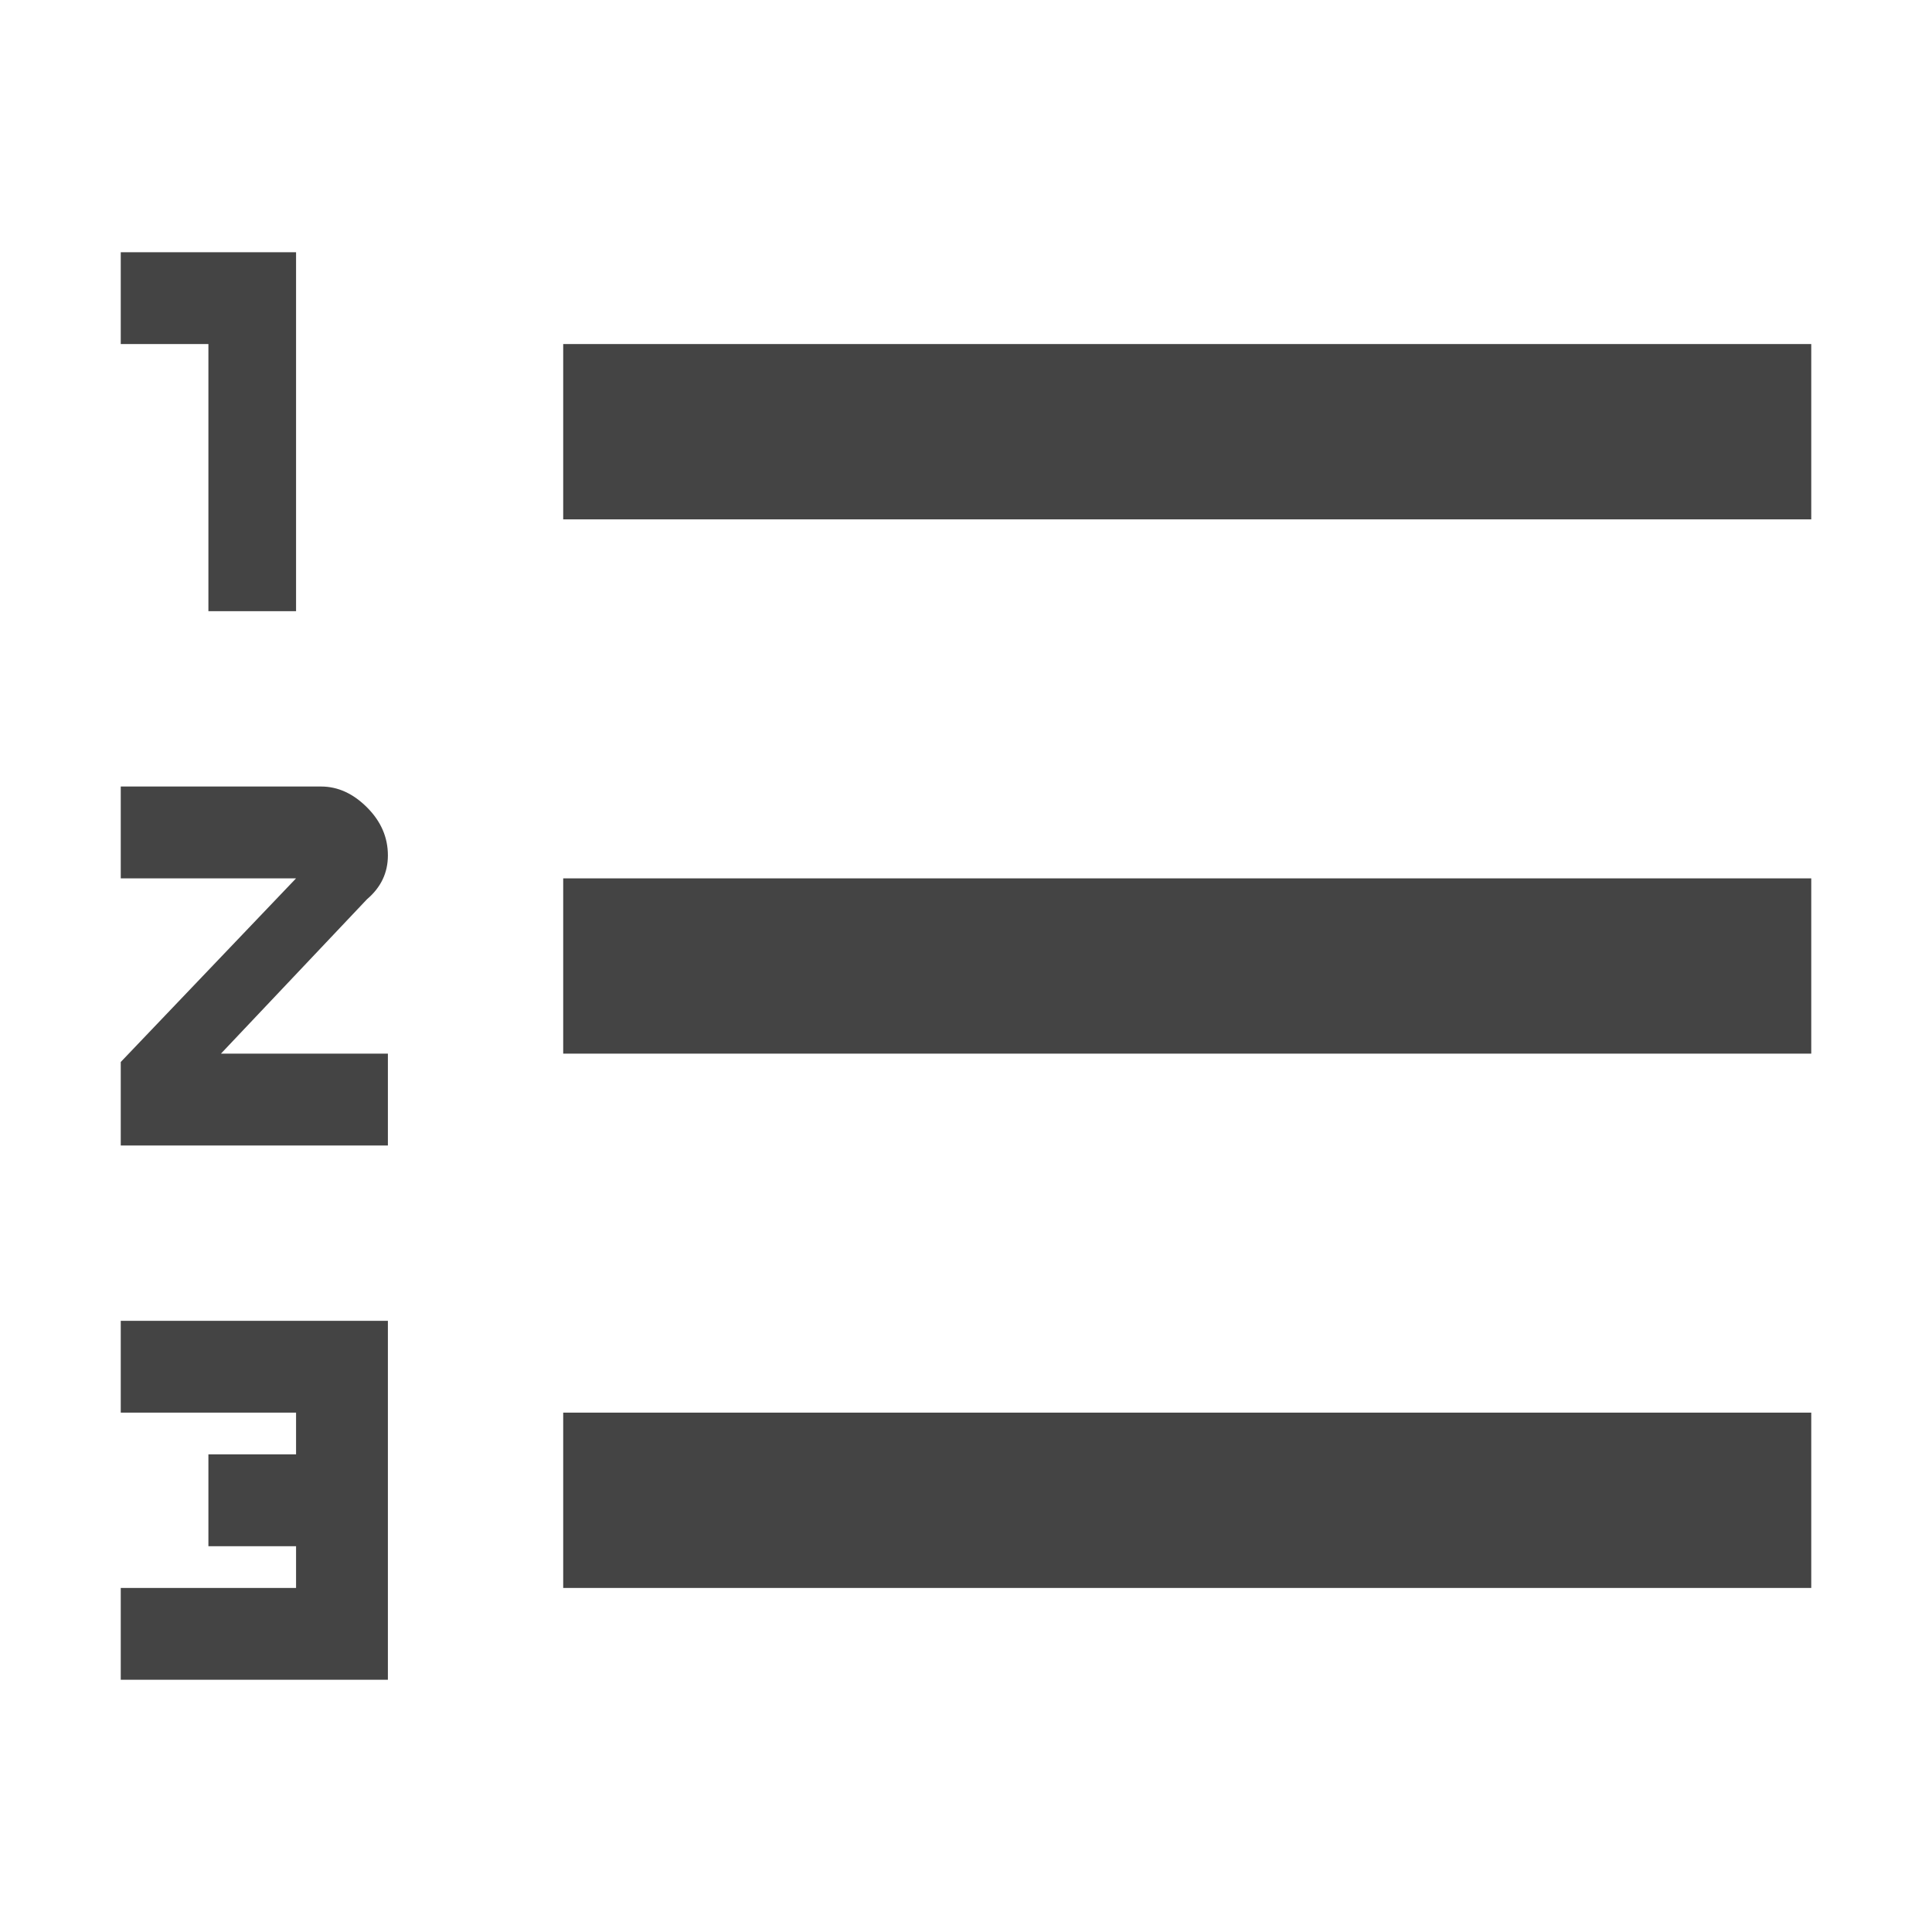
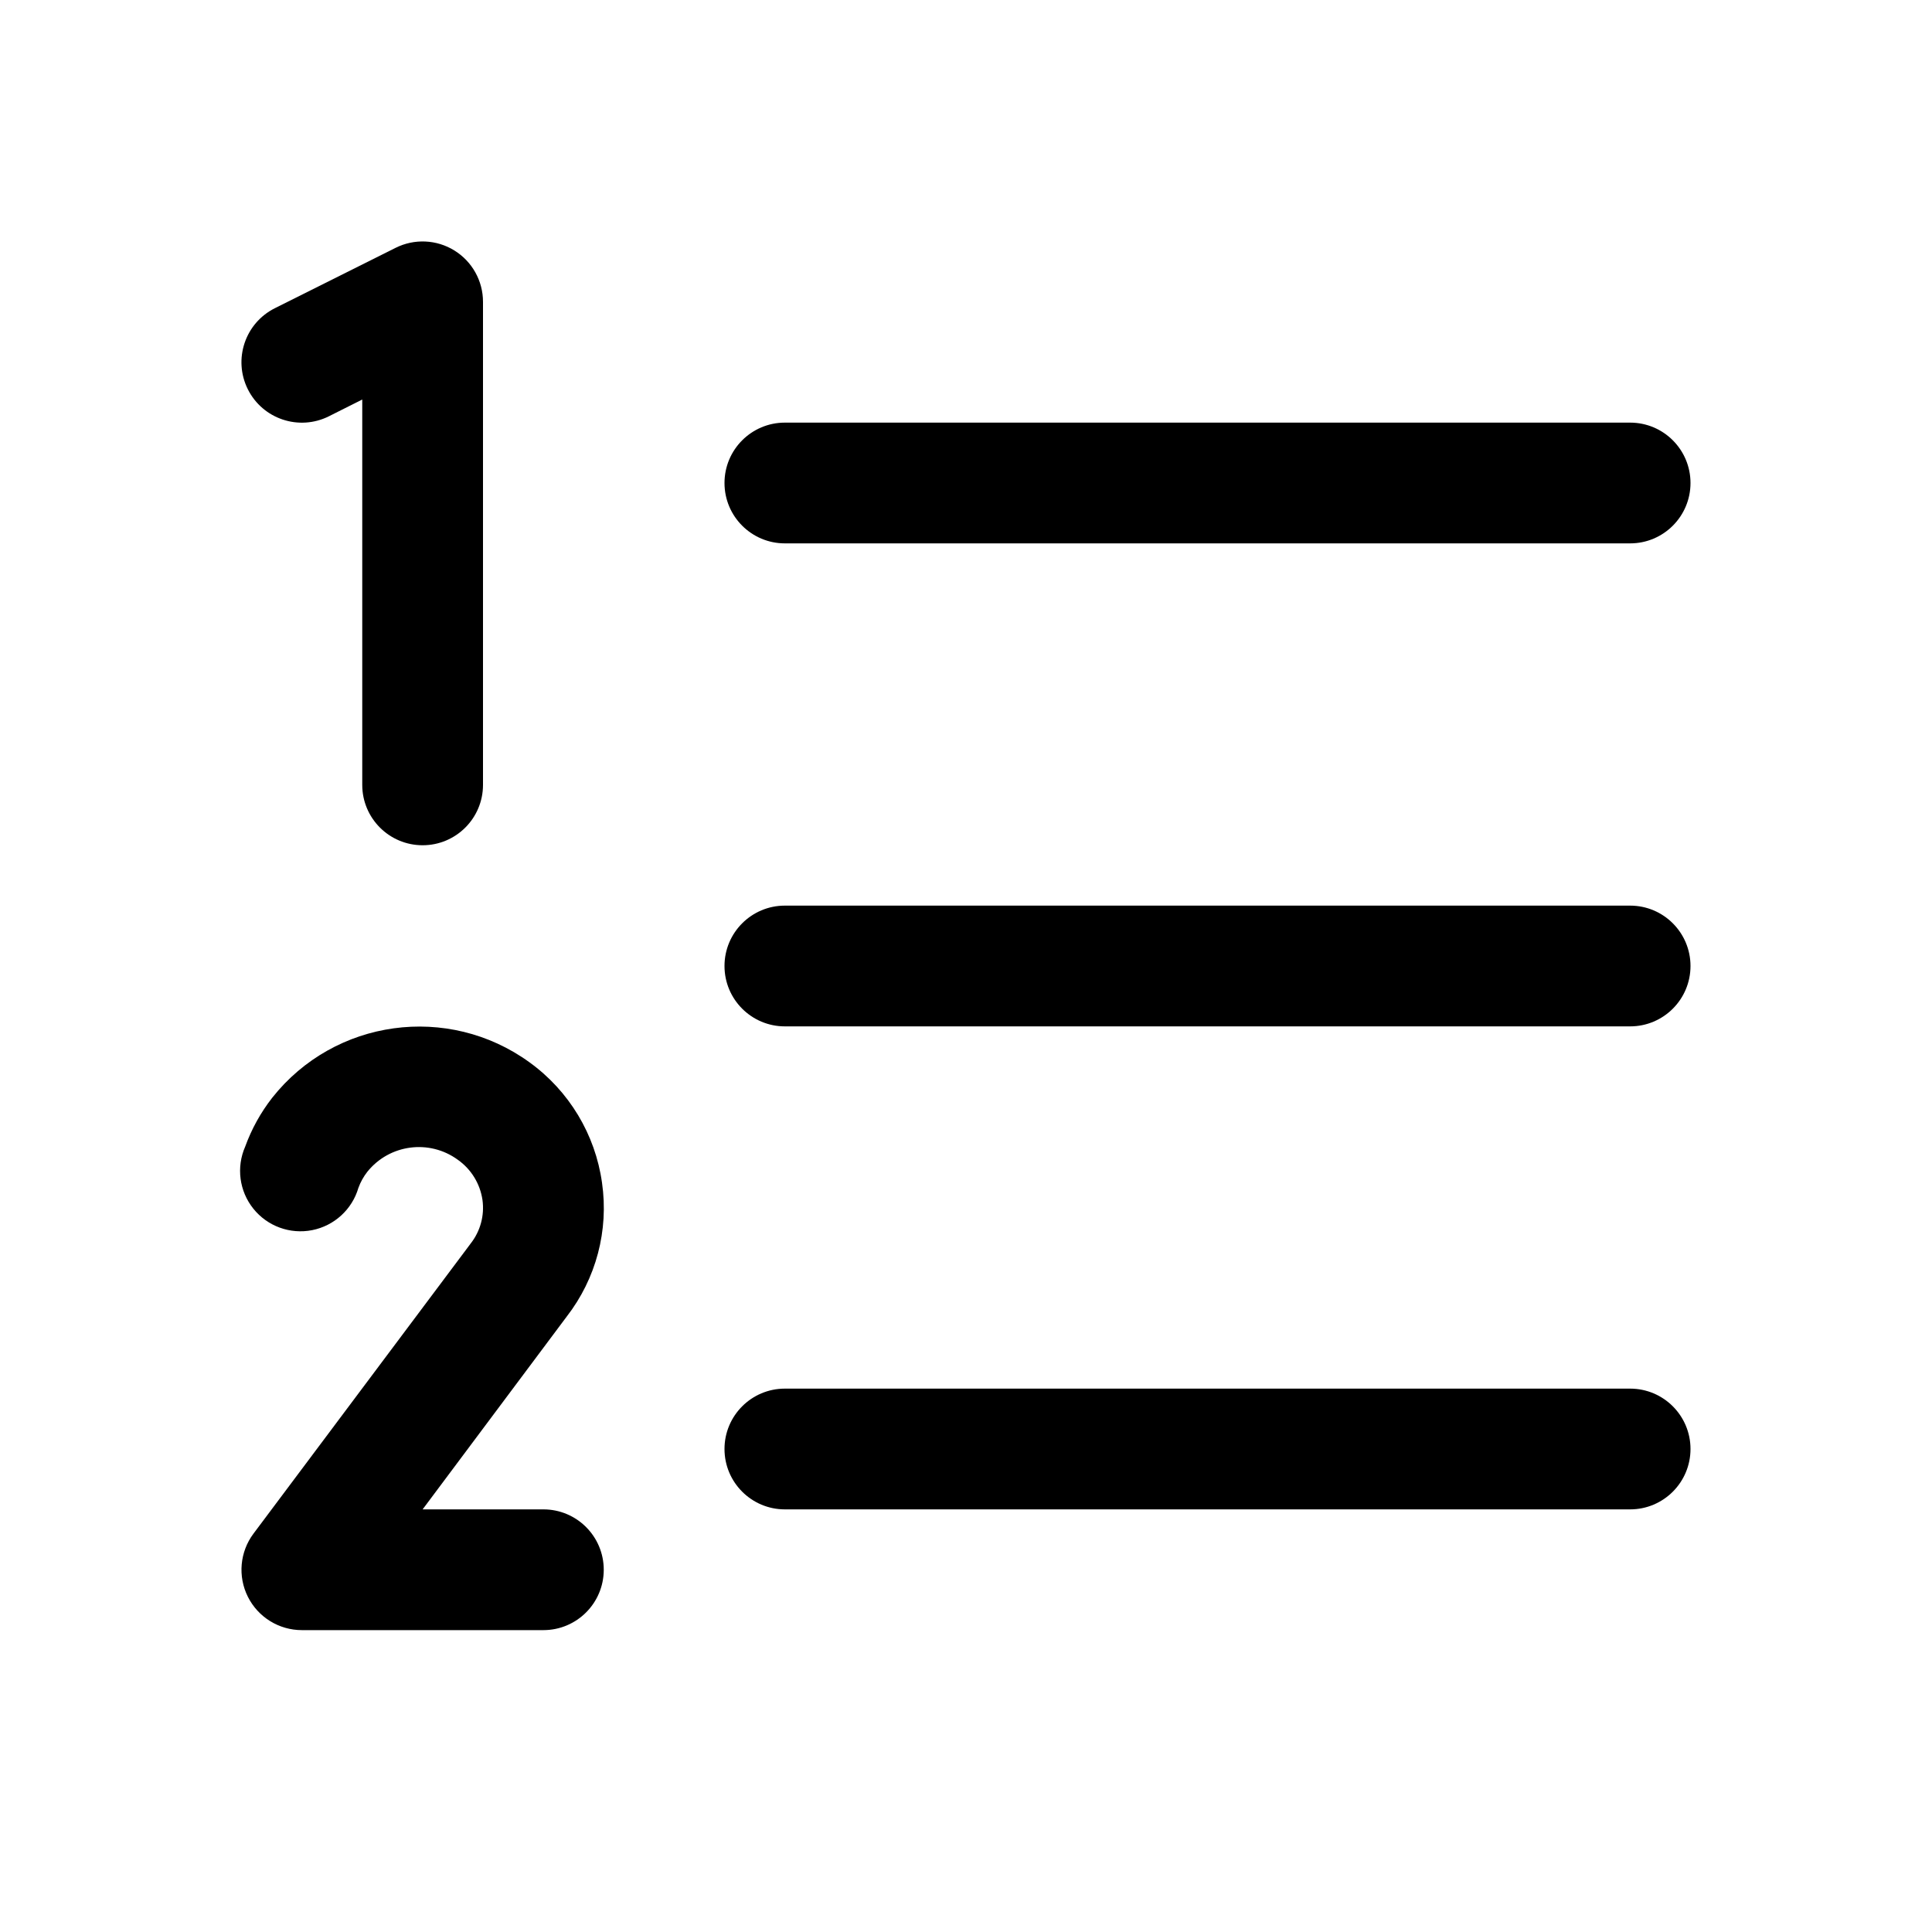
- <svg xmlns="http://www.w3.org/2000/svg" width="16" height="16" viewBox="0 0 16 16">
-   <defs>
-     <style id="current-color-scheme" type="text/css">
-    .ColorScheme-Text { color:#444444; }
-   </style>
-   </defs>
-   <path style="fill:currentColor" class="ColorScheme-Text" transform="matrix(0.008642,0,0,-0.008642,1,13.3062)" d="M424 530V698H1620V530ZM424 18V186H1620V18ZM424 1042V1210H1620V1042ZM84 954V1210H0V1298H168V954ZM0 186V274H256V-70H0V18H168V58H84V146H168V186ZM192 786Q216 786 236.0 766.0Q256 746 256 720Q256 695 236 678L96 530H256V442H0V522L168 698H0V786Z" />
+ <svg xmlns="http://www.w3.org/2000/svg" fill="currentColor" viewBox="0 0 256 256">
+   <path d="M224,128a8,8,0,0,1-8,8H104a8,8,0,0,1,0-16H216A8,8,0,0,1,224,128ZM104,72H216a8,8,0,0,0,0-16H104a8,8,0,0,0,0,16ZM216,184H104a8,8,0,0,0,0,16H216a8,8,0,0,0,0-16ZM43.58,55.16,48,52.94V104a8,8,0,0,0,16,0V40a8,8,0,0,0-11.58-7.16l-16,8a8,8,0,0,0,7.16,14.32ZM79.77,156.72a23.73,23.73,0,0,0-9.6-15.95,24.86,24.86,0,0,0-34.11,4.7,23.63,23.63,0,0,0-3.57,6.46,8,8,0,1,0,15,5.47,7.84,7.84,0,0,1,1.18-2.13,8.76,8.76,0,0,1,12-1.59A7.91,7.91,0,0,1,63.93,159a7.64,7.64,0,0,1-1.57,5.78,1,1,0,0,0-.08.11L33.59,203.21A8,8,0,0,0,40,216H72a8,8,0,0,0,0-16H56l19.08-25.53A23.47,23.47,0,0,0,79.77,156.72Z" />
</svg>
